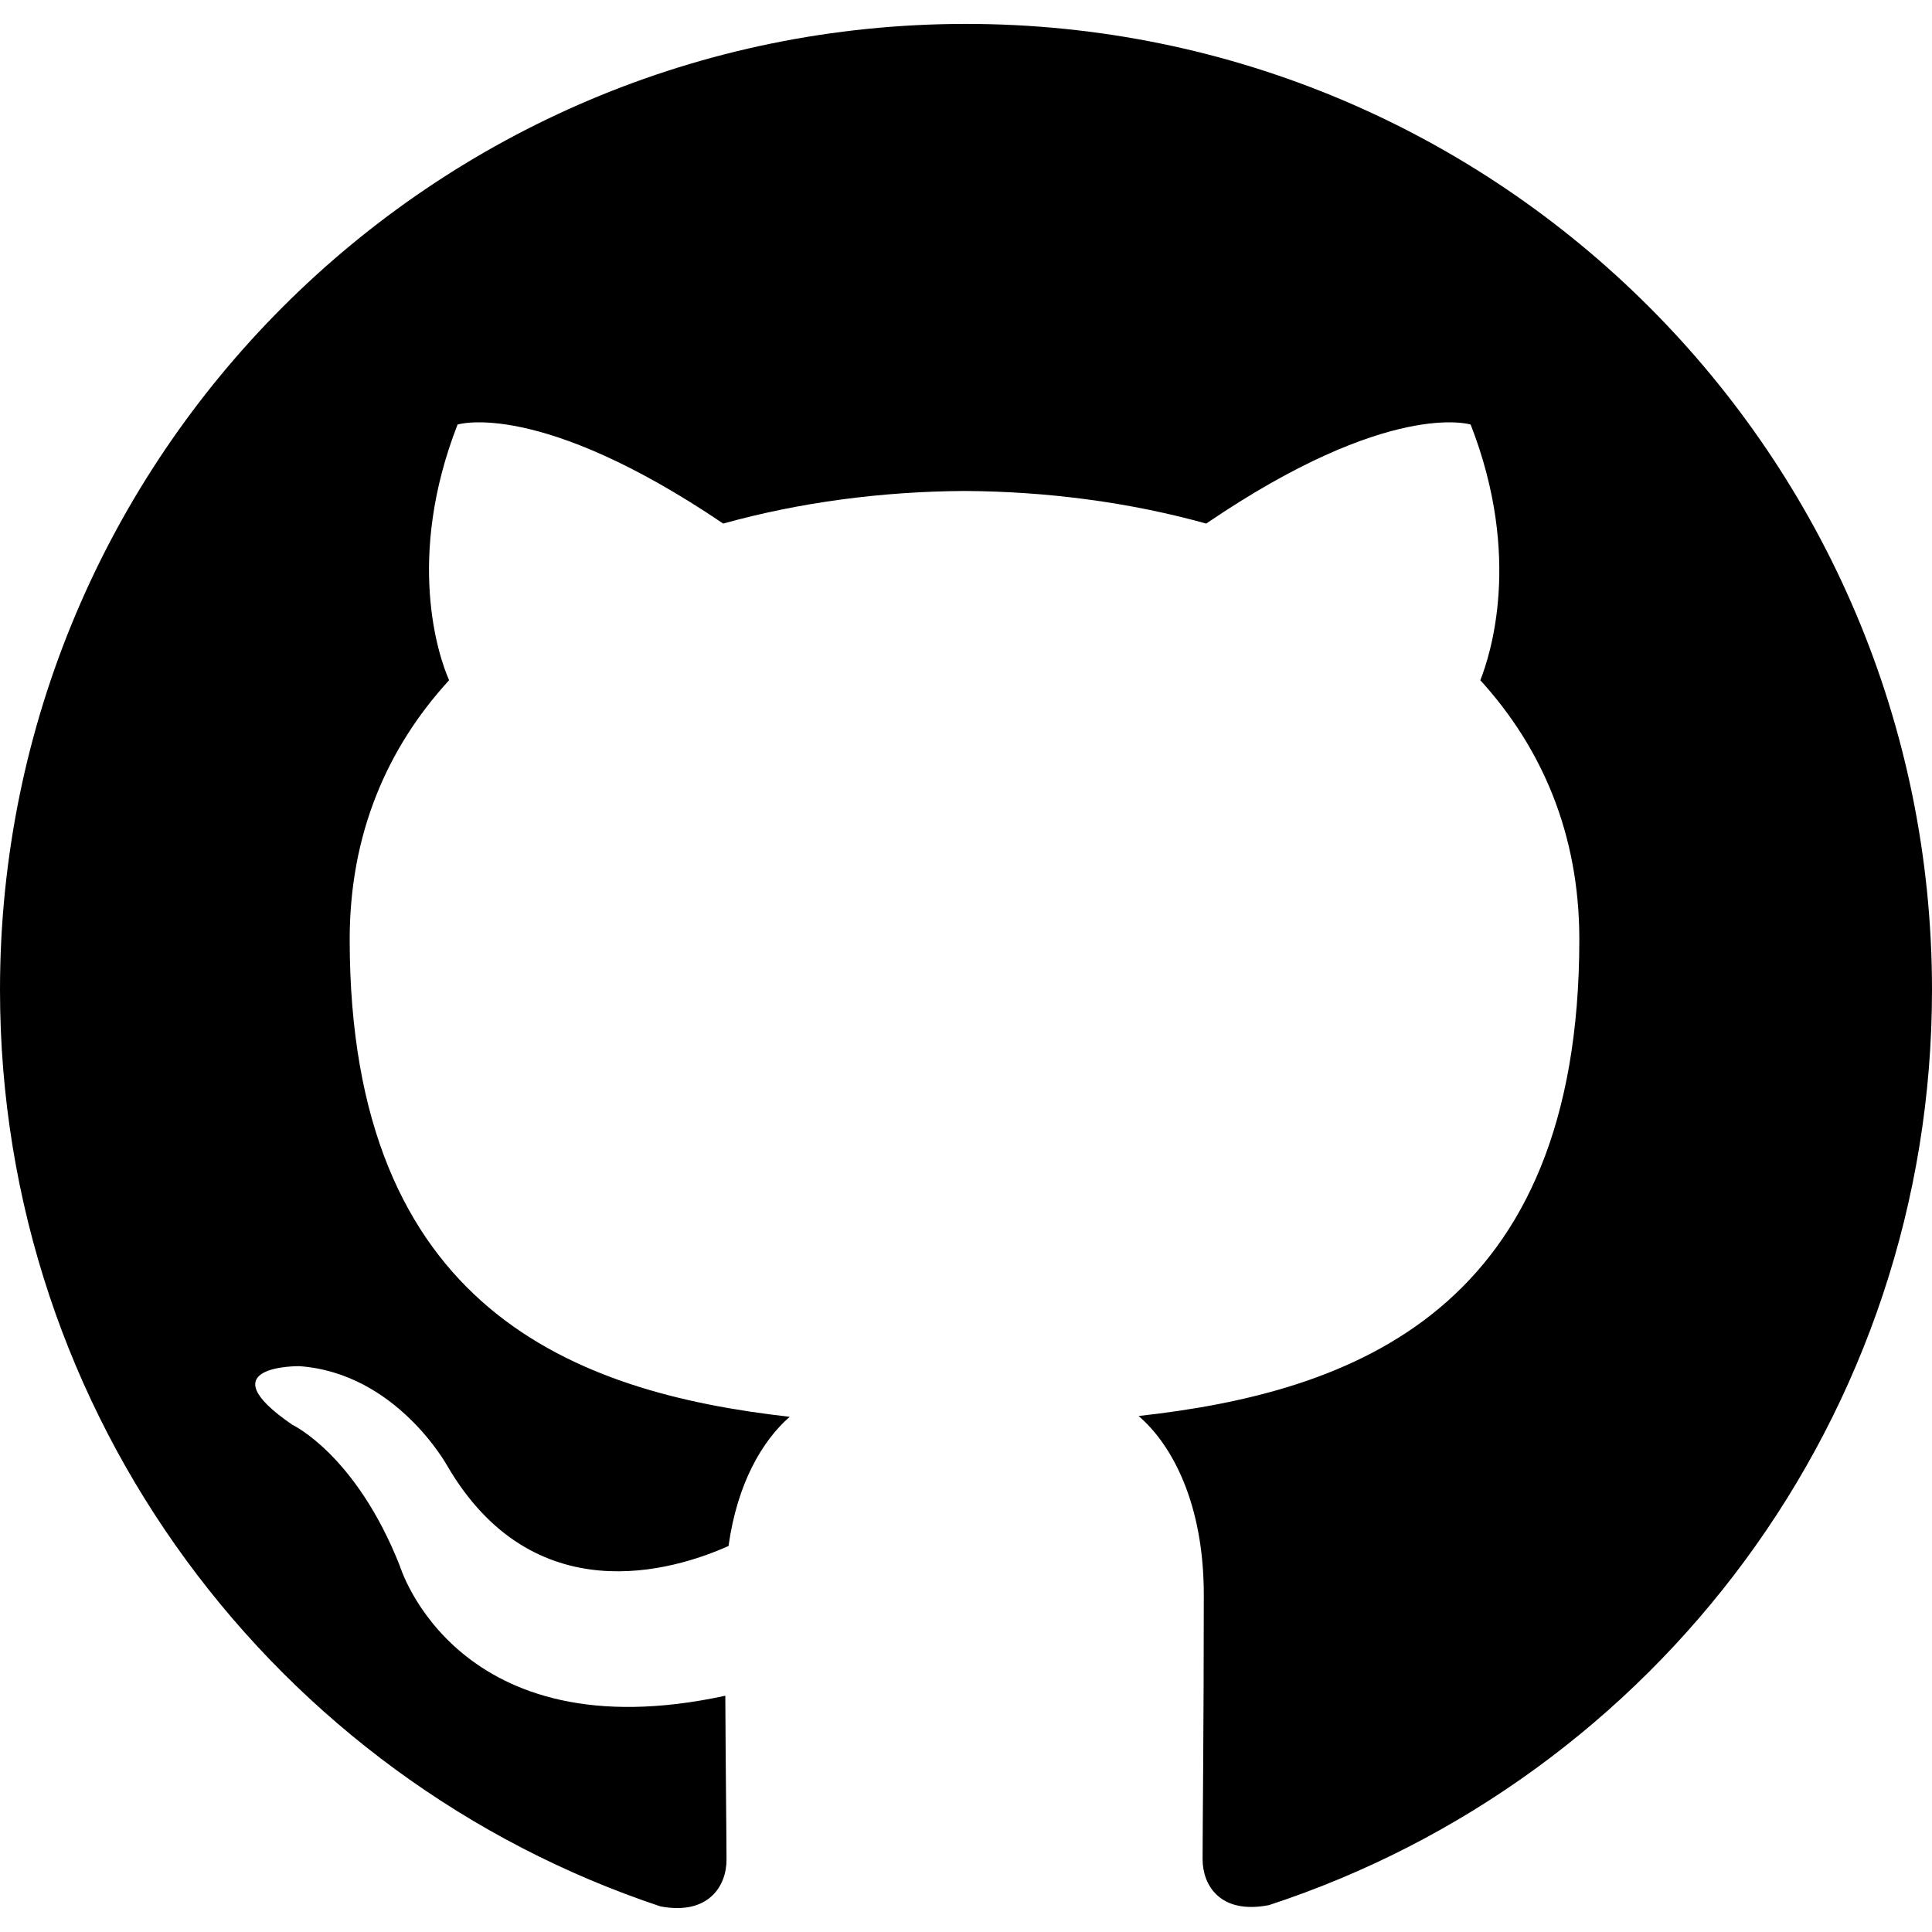
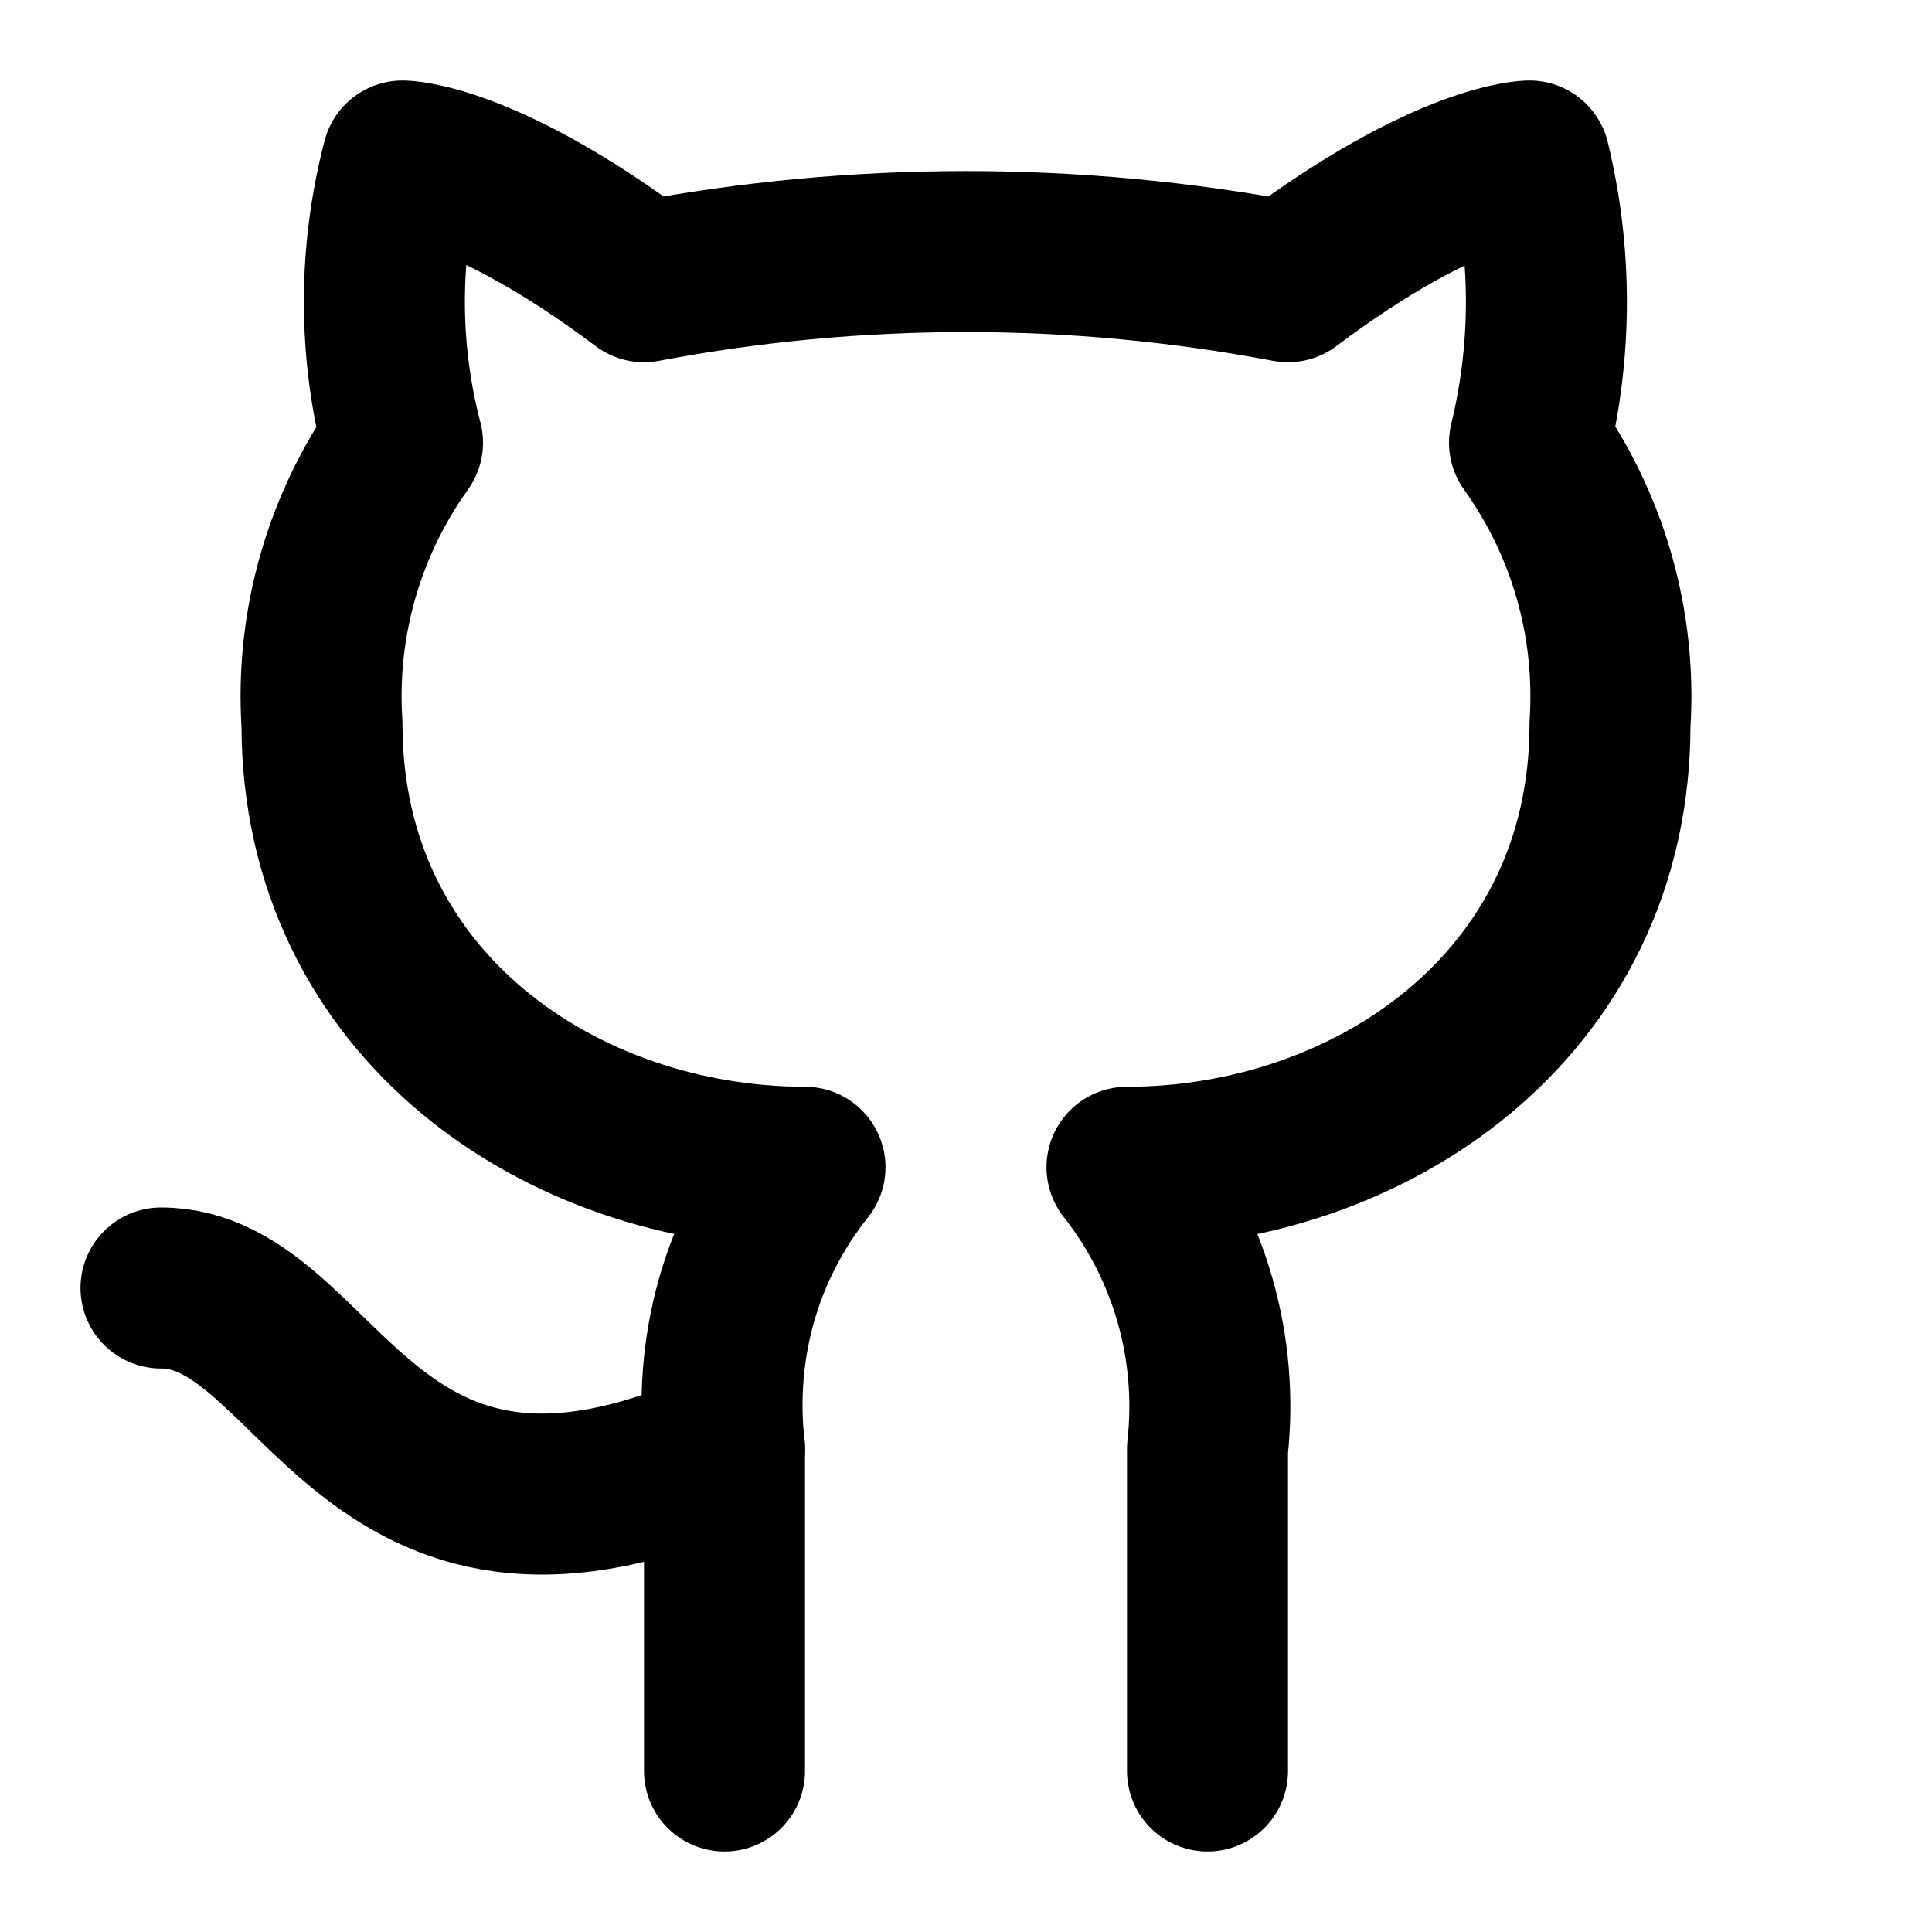
- <svg xmlns="http://www.w3.org/2000/svg" role="img" viewBox="0 0 24 24">
-   <path d="M12 .297c-6.63 0-12 5.373-12 12 0 5.303 3.438 9.8 8.205 11.385.6.113.82-.258.82-.577 0-.285-.01-1.04-.015-2.04-3.338.724-4.042-1.61-4.042-1.61C4.422 18.07 3.633 17.7 3.633 17.7c-1.087-.744.084-.729.084-.729 1.205.084 1.838 1.236 1.838 1.236 1.07 1.835 2.809 1.305 3.495.998.108-.776.417-1.305.76-1.605-2.665-.3-5.466-1.332-5.466-5.93 0-1.31.465-2.38 1.235-3.22-.135-.303-.54-1.523.105-3.176 0 0 1.005-.322 3.3 1.23.96-.267 1.98-.399 3-.405 1.02.006 2.04.138 3 .405 2.28-1.552 3.285-1.23 3.285-1.23.645 1.653.24 2.873.12 3.176.765.84 1.23 1.91 1.23 3.22 0 4.61-2.805 5.625-5.475 5.92.42.36.81 1.096.81 2.22 0 1.606-.015 2.896-.015 3.286 0 .315.21.69.825.57C20.565 22.092 24 17.592 24 12.297c0-6.627-5.373-12-12-12" />
+ <svg xmlns="http://www.w3.org/2000/svg" viewBox="0 0 24 24" fill="none" stroke="currentColor" stroke-width="2" stroke-linecap="round" stroke-linejoin="round">
+   <path d="M15 22v-4a4.8 4.8 0 0 0-1-3.5c3 0 6-2 6-5.5.08-1.25-.27-2.48-1-3.5.28-1.15.28-2.35 0-3.5 0 0-1 0-3 1.5-2.64-.5-5.36-.5-8 0C6 2 5 2 5 2c-.3 1.15-.3 2.35 0 3.5A5.403 5.403 0 0 0 4 9c0 3.5 3 5.5 6 5.5-.39.49-.68 1.05-.85 1.65-.17.6-.22 1.23-.15 1.85v4" />
+   <path d="M9 18c-4.51 2-5-2-7-2" />
</svg>
